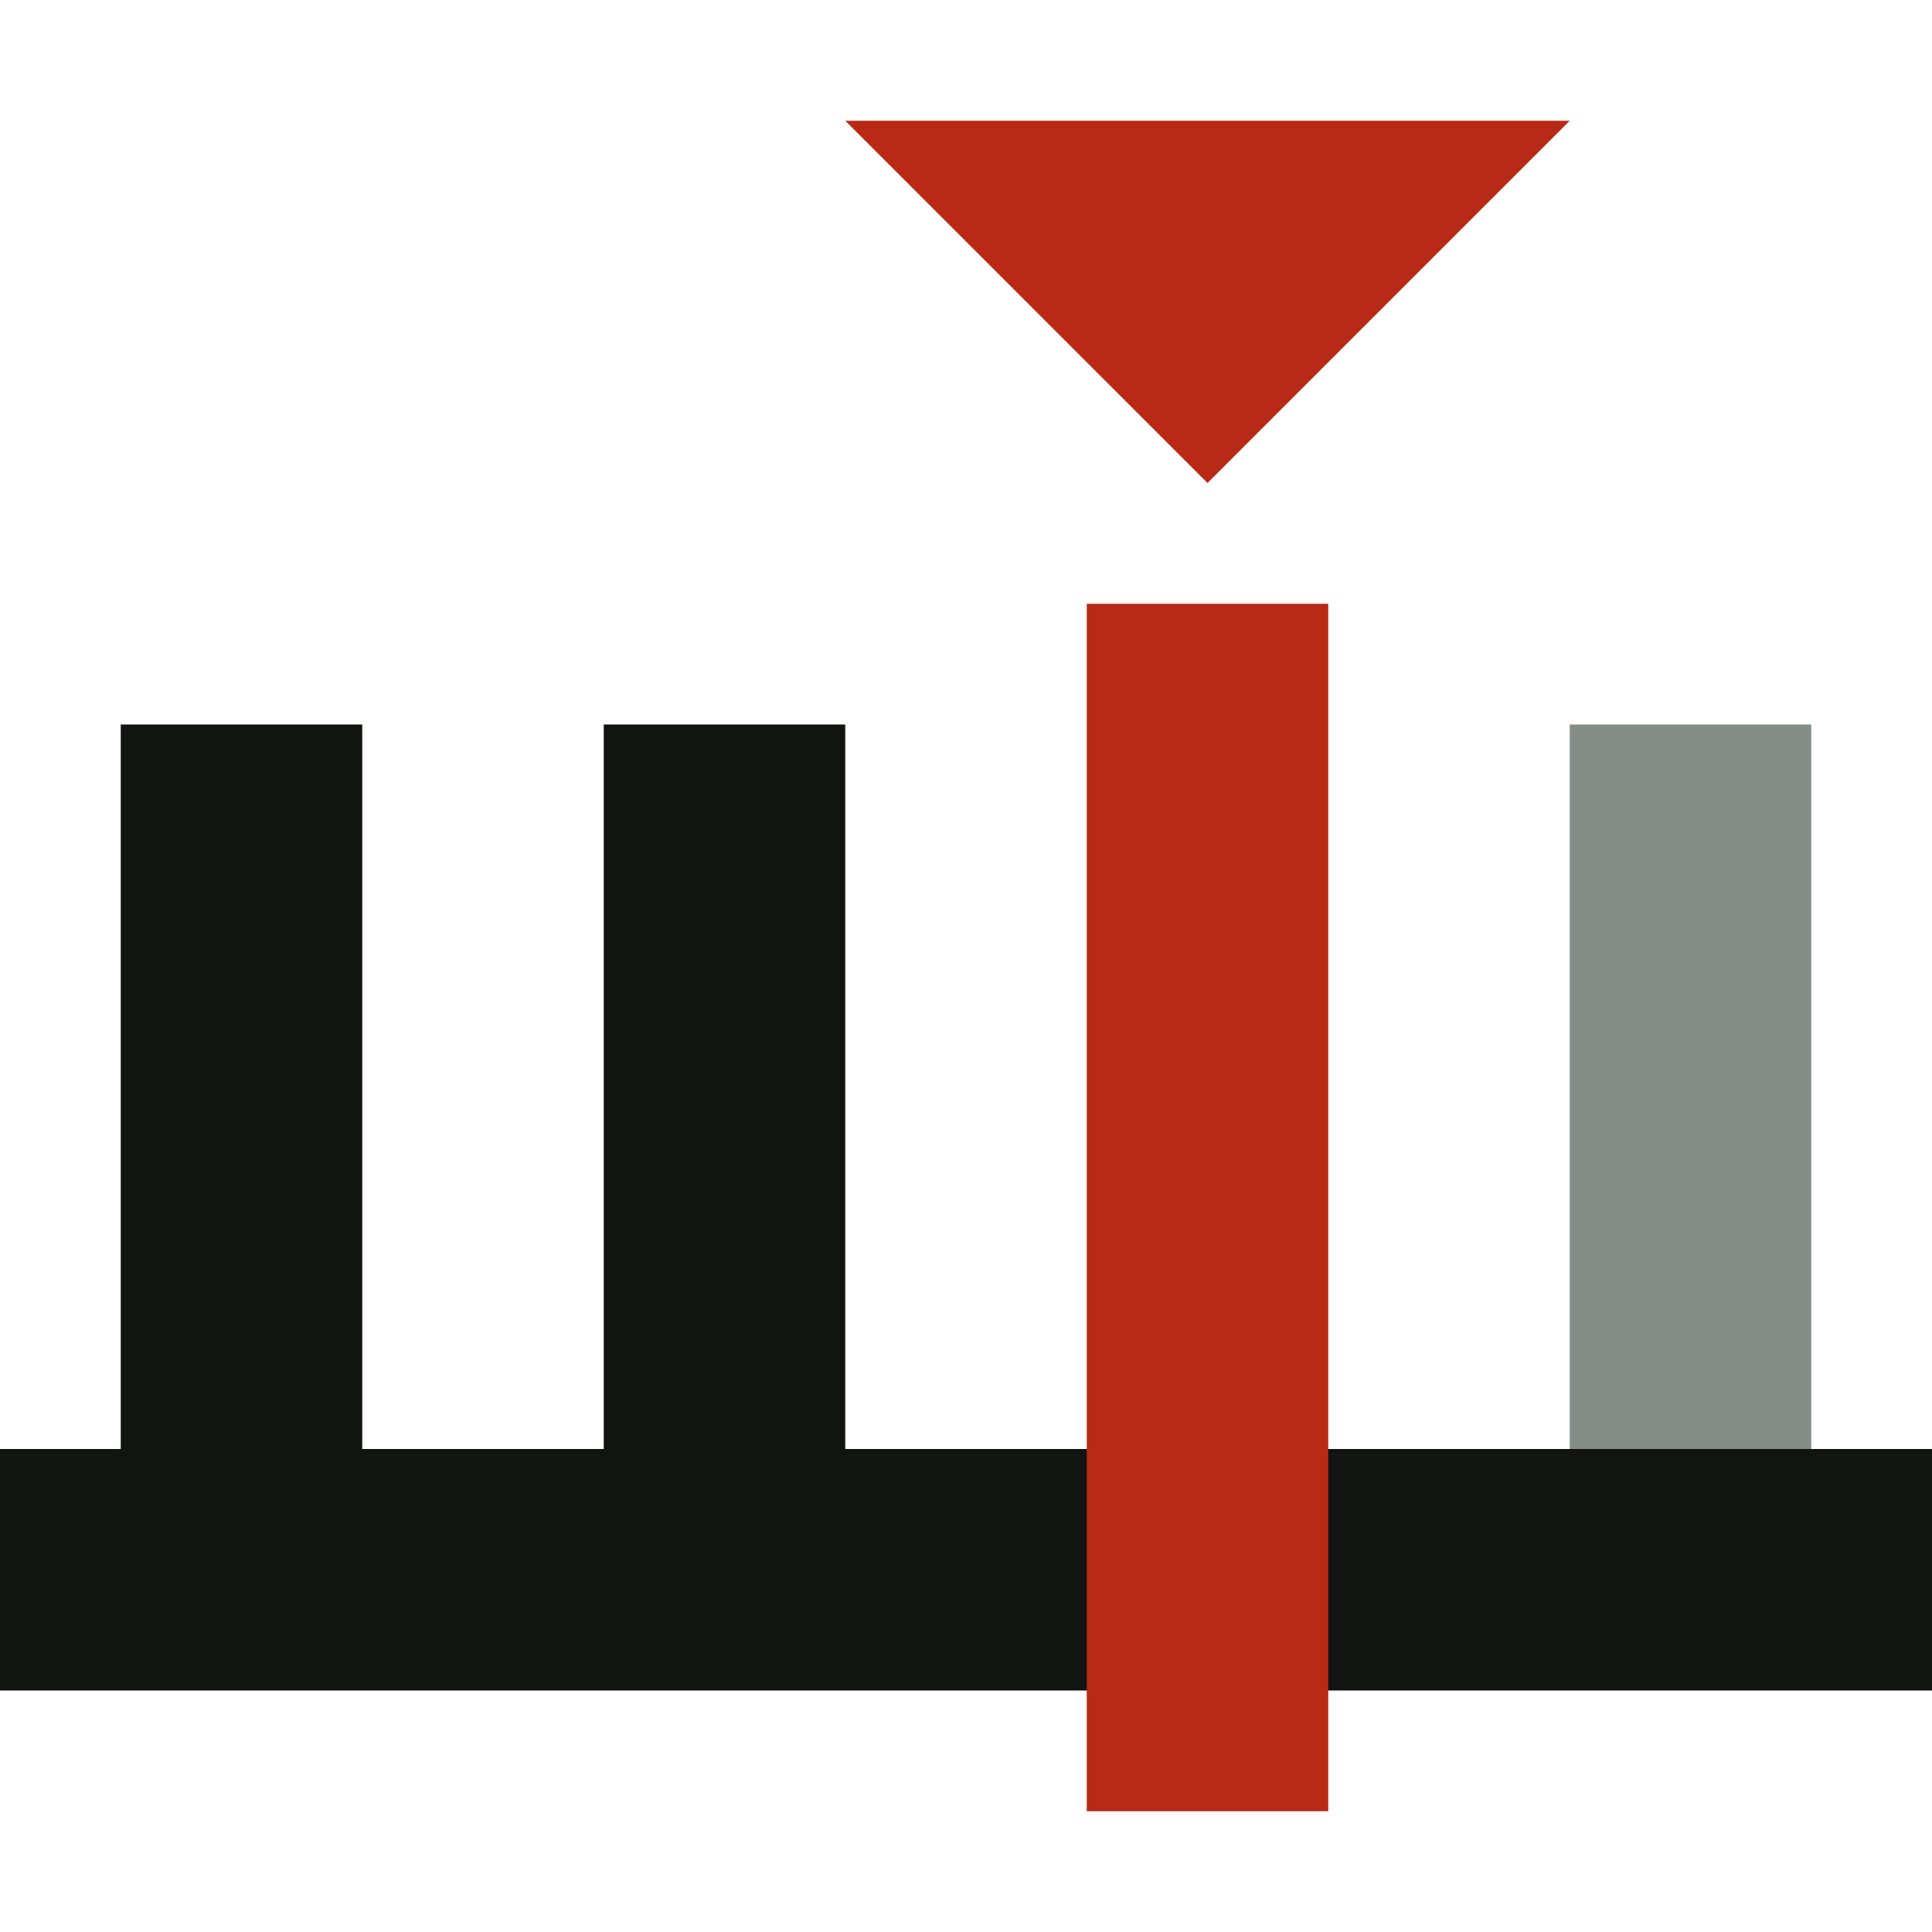
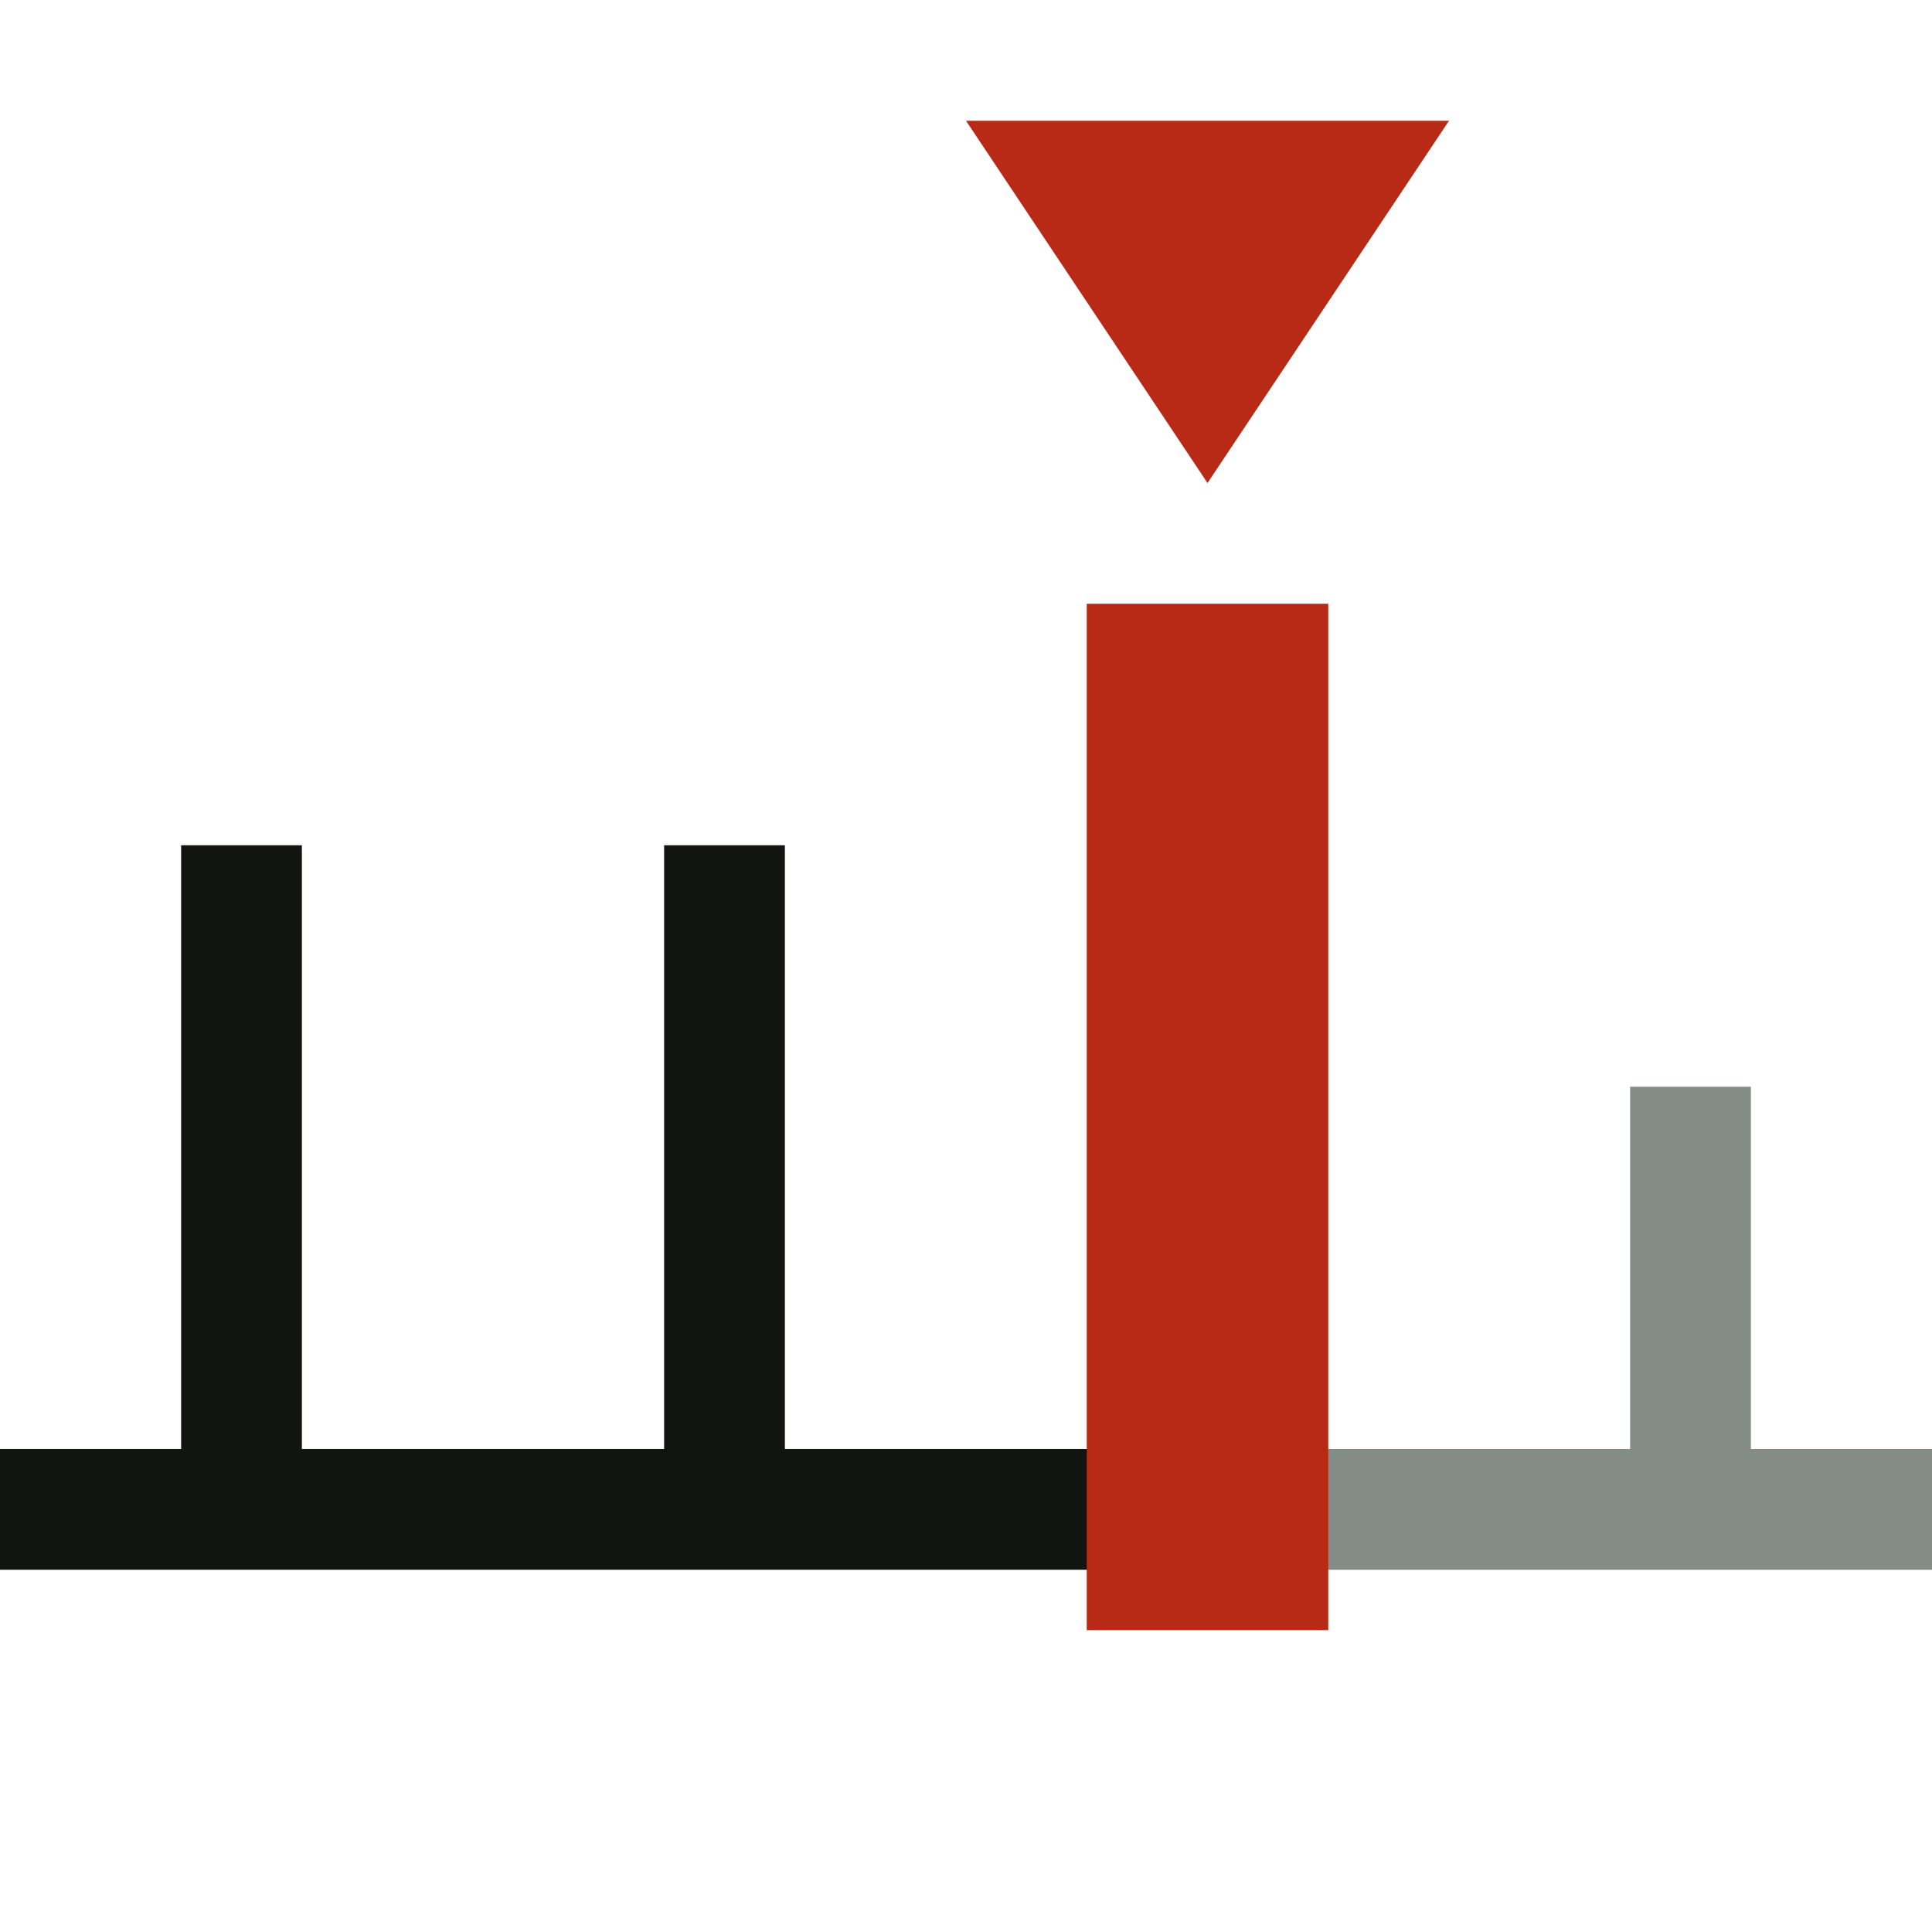
<svg xmlns="http://www.w3.org/2000/svg" viewBox="0 0 16 16" width="16" height="16" role="img">
-   <rect x="0" y="12" width="16" height="2" fill="#121412" />
-   <rect x="1" y="6" width="2" height="6" fill="#121412" />
-   <rect x="5" y="6" width="2" height="6" fill="#121412" />
-   <rect x="13" y="6" width="2" height="6" fill="#838C86" />
-   <path d="M7 1H13L10 4ZM9 5H11V15H9Z" fill="#B82A16" />
+   <rect x="0" y="12" width="10" height="1" fill="#121412" />
+   <rect x="10" y="12" width="6" height="1" fill="#838C86" />
+   <rect x="1.5" y="7" width="1" height="5" fill="#121412" />
+   <rect x="5.5" y="7" width="1" height="5" fill="#121412" />
+   <rect x="13.5" y="9" width="1" height="3" fill="#838C86" />
+   <path d="M8 1H12L10 4ZM9 5H11V13.5H9Z" fill="#B82A16" />
</svg>
